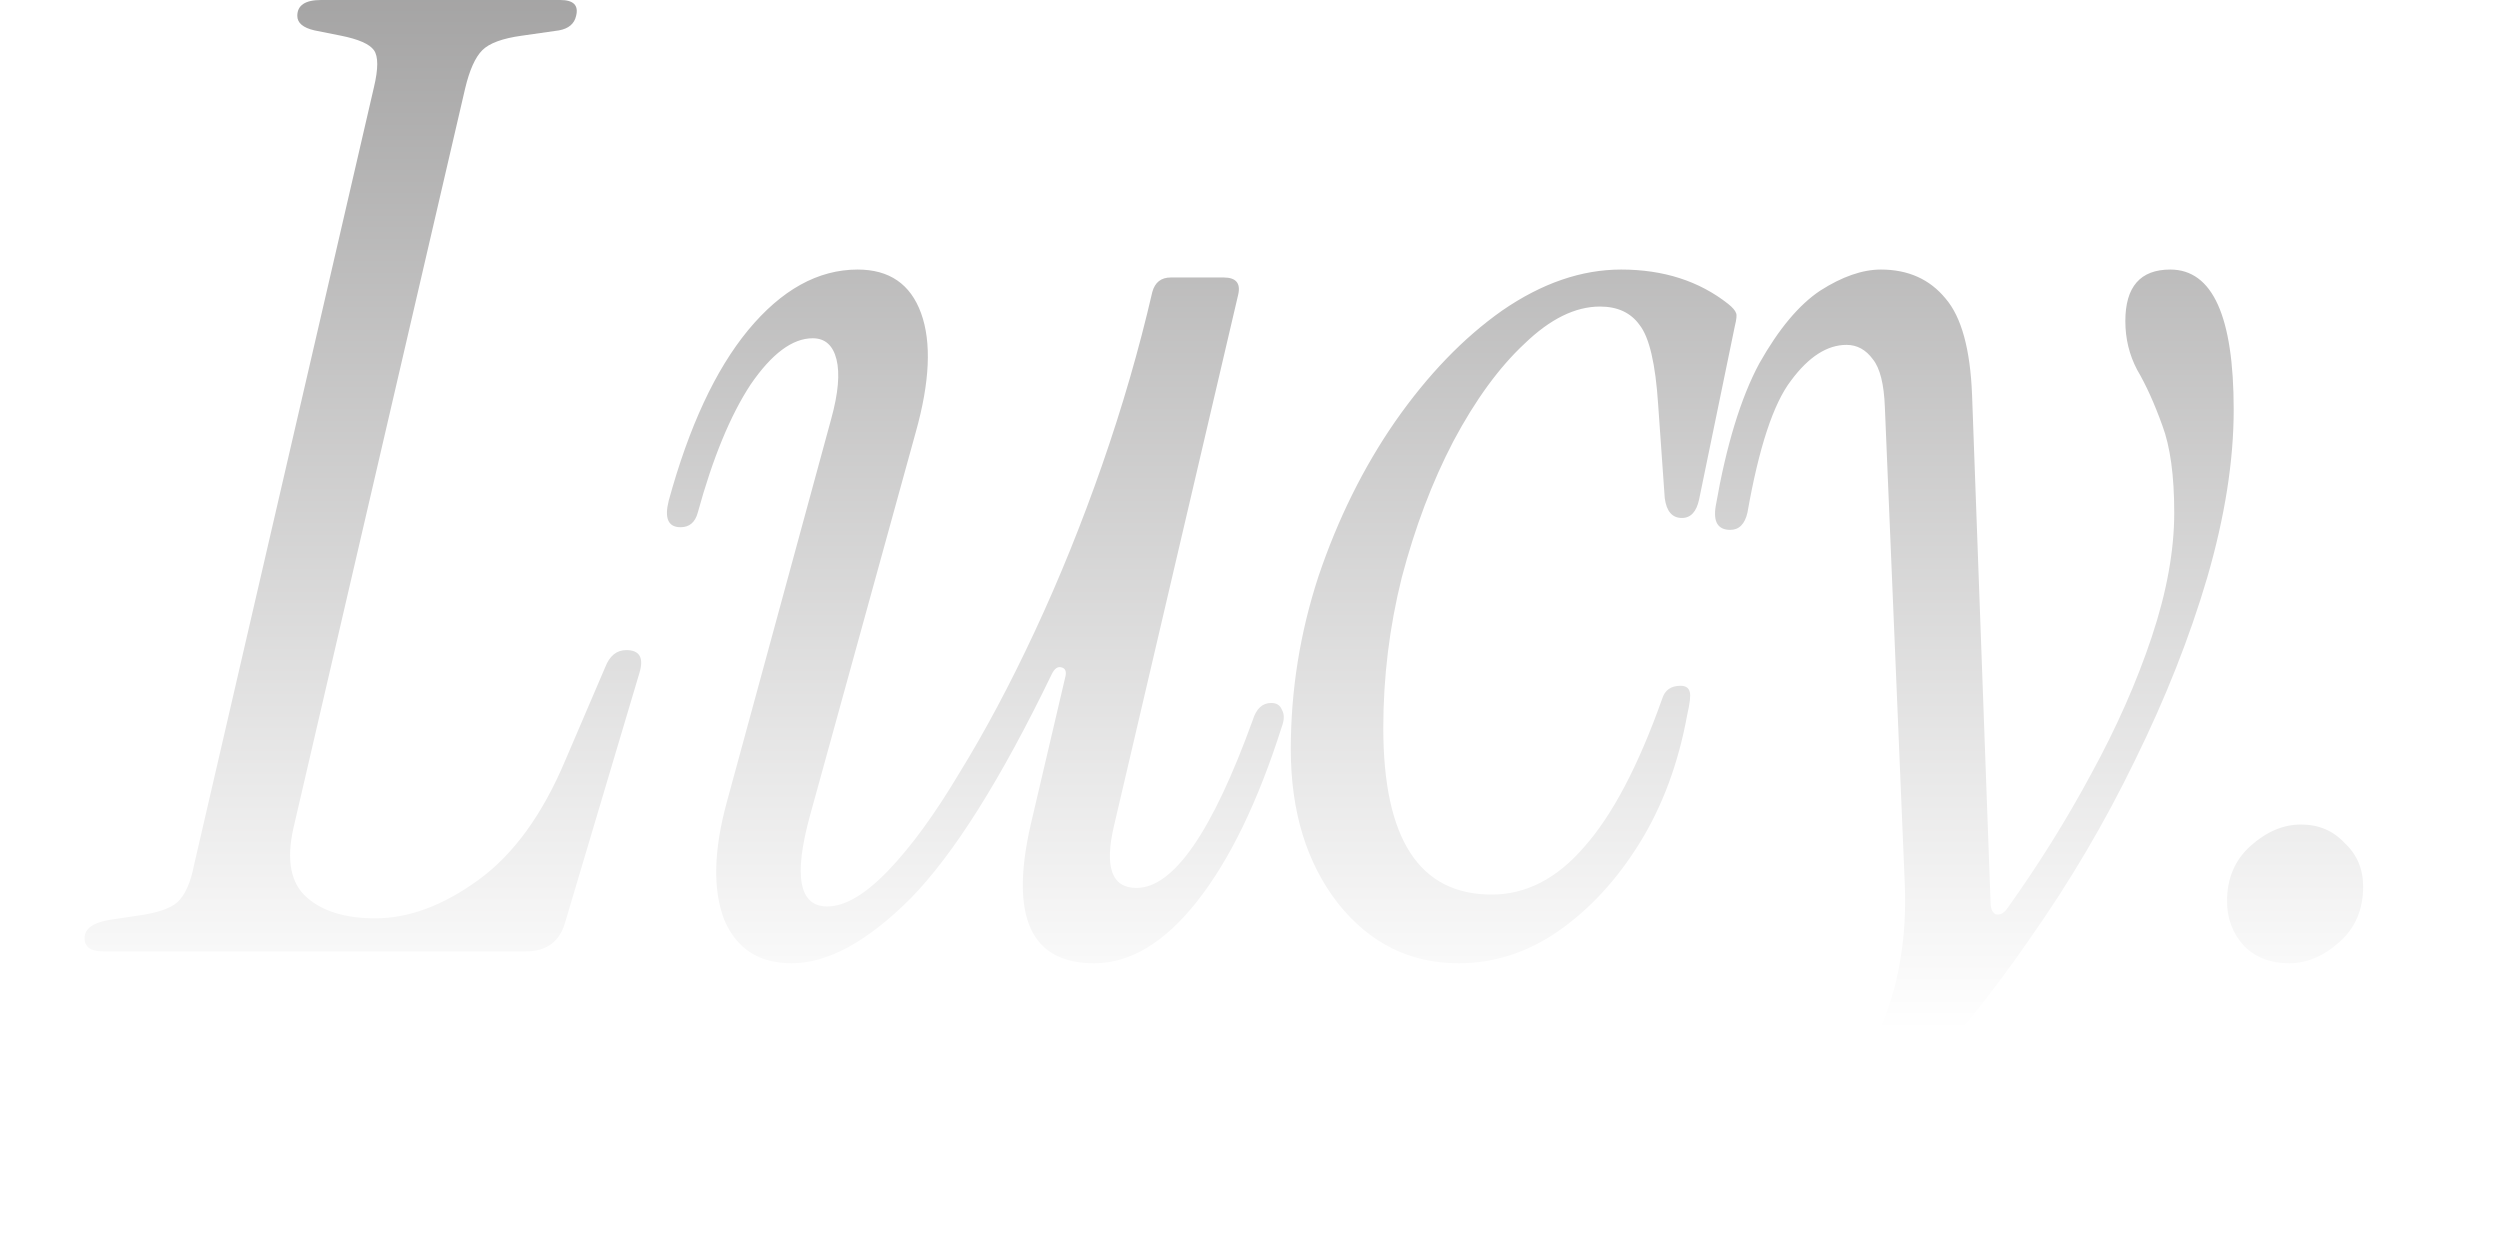
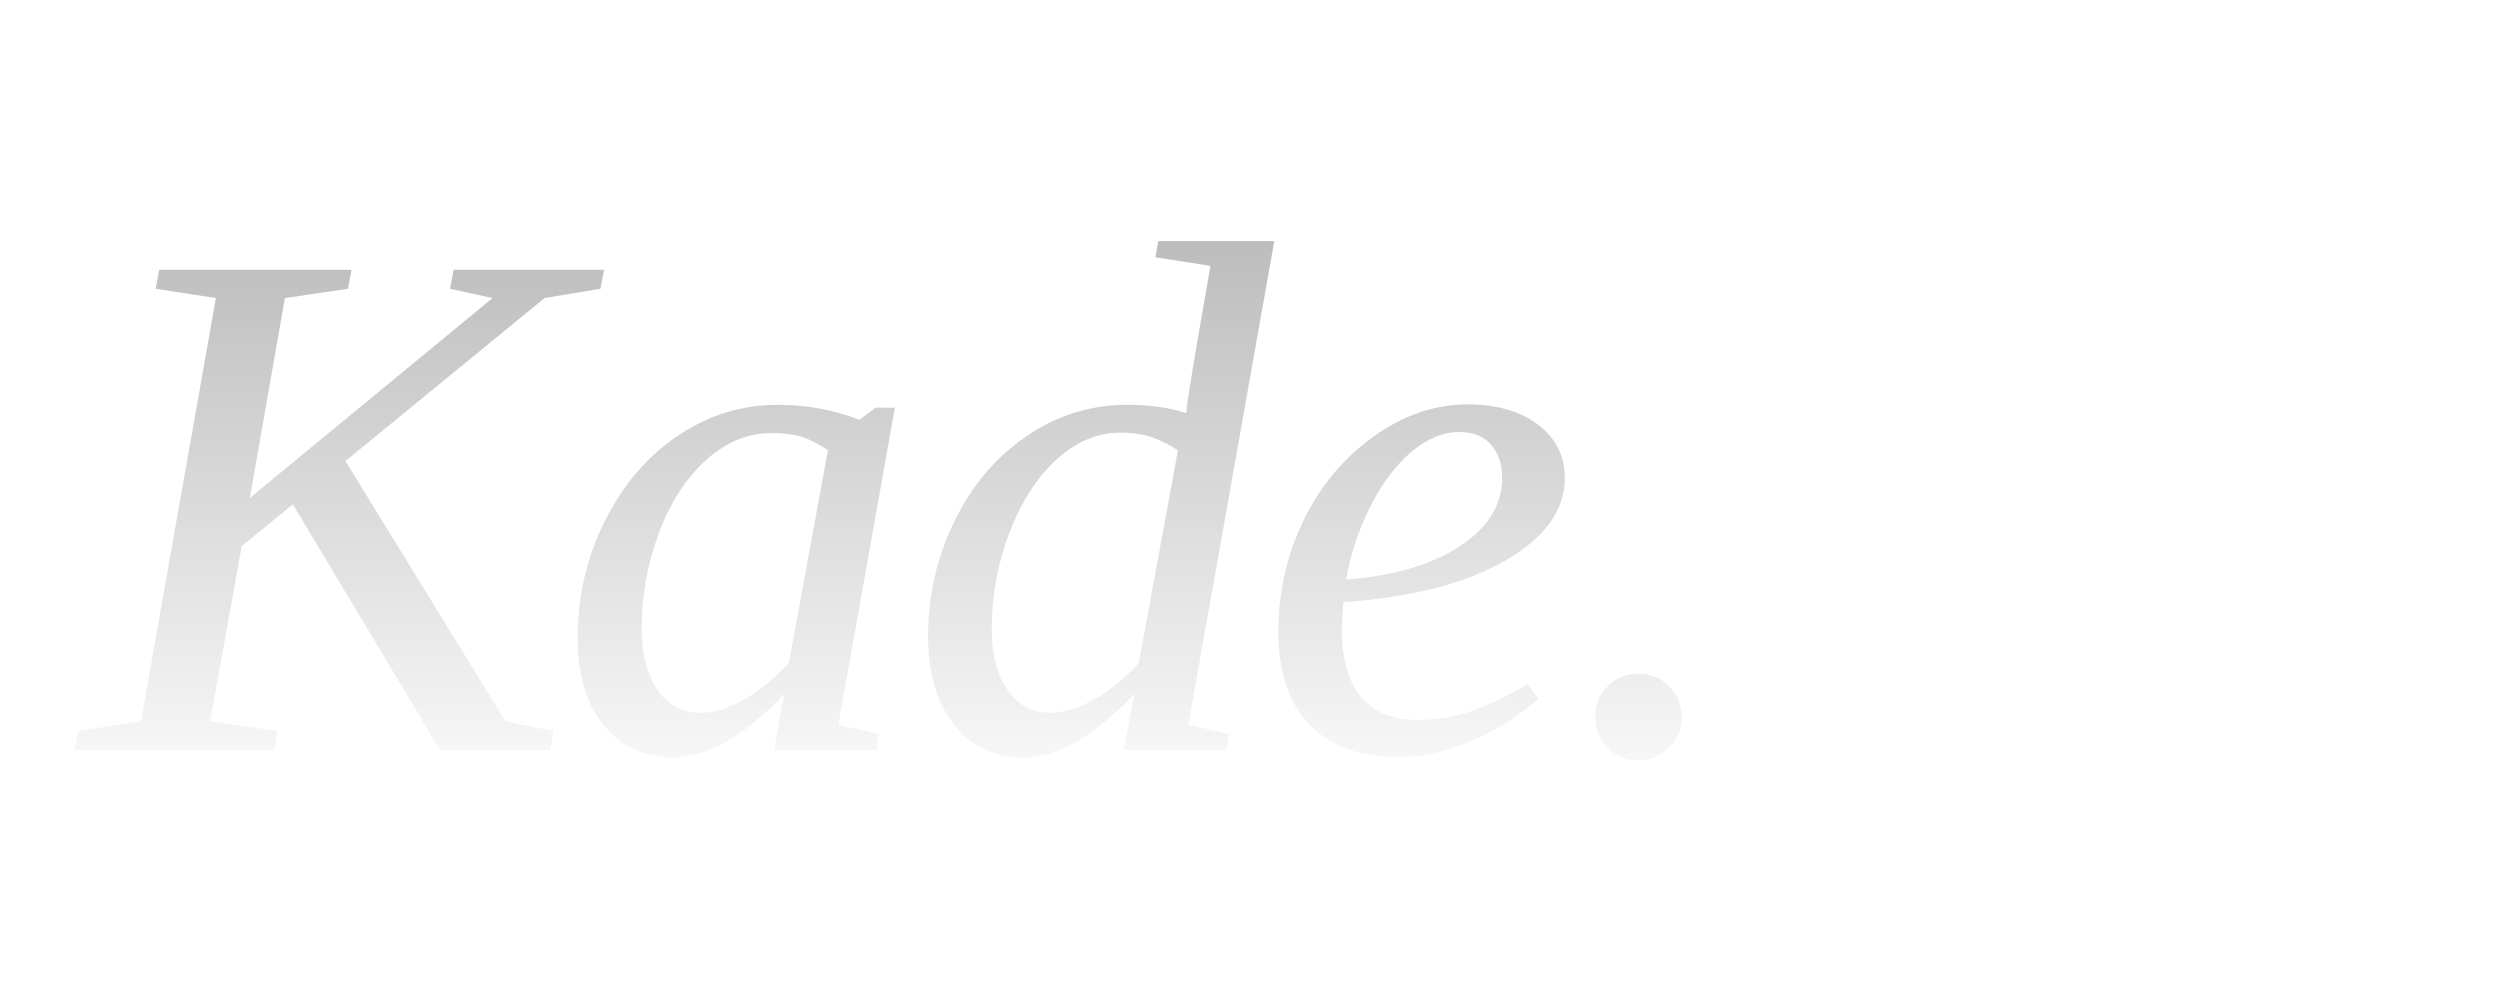
- <svg xmlns="http://www.w3.org/2000/svg" width="473" height="234" viewBox="0 0 473 234" fill="none">
-   <path d="M19.5 180C17.167 180 16 179.167 16 177.5C16 175.667 17.667 174.5 21 174L26 173.25C29.667 172.75 32.167 171.917 33.5 170.75C35 169.417 36.083 167 36.75 163.5L70.75 16.5C71.583 13 71.583 10.667 70.75 9.5C69.917 8.333 67.833 7.417 64.5 6.75L59.5 5.75C57.333 5.25 56.25 4.333 56.25 3C56.25 1 57.75 -7.15256e-06 60.75 -7.15256e-06H106C108.5 -7.15256e-06 109.5 1 109 3C108.667 4.5 107.583 5.417 105.75 5.75L98.75 6.75C95.083 7.25 92.583 8.167 91.25 9.5C89.917 10.833 88.833 13.25 88 16.75L55.5 156.75C54.167 162.75 55 167.083 58 169.75C61 172.417 65.333 173.75 71 173.75C77.333 173.75 83.833 171.333 90.5 166.5C97.167 161.667 102.667 154.083 107 143.75L114.5 126.25C115.333 124.083 116.667 123 118.5 123C121 123 121.833 124.417 121 127.25L107 174.25C106 178.083 103.5 180 99.5 180H19.5ZM149.766 182.25C143.599 182.25 139.349 179.5 137.016 174C134.849 168.333 135.016 160.917 137.516 151.75L157.266 79.25C158.599 74.417 158.932 70.667 158.266 68C157.599 65.333 156.099 64 153.766 64C149.932 64 146.016 66.917 142.016 72.75C138.182 78.583 134.849 86.667 132.016 97C131.516 98.833 130.432 99.75 128.766 99.75C126.432 99.75 125.682 98.083 126.516 94.75C130.349 80.75 135.349 70 141.516 62.5C147.849 54.833 154.766 51 162.266 51C168.266 51 172.266 53.75 174.266 59.25C176.266 64.75 175.932 72.25 173.266 81.75L153.266 154.25C150.099 165.75 151.182 171.5 156.516 171.5C159.849 171.5 163.682 169.25 168.016 164.75C172.349 160.25 176.849 154.083 181.516 146.25C186.349 138.417 191.099 129.5 195.766 119.5C200.432 109.5 204.682 99 208.516 88C212.349 77 215.516 66.083 218.016 55.25C218.516 53.417 219.682 52.5 221.516 52.5H231.516C233.849 52.5 234.766 53.583 234.266 55.75L210.766 156.25C208.932 164.083 210.349 168 215.016 168C222.016 168 229.349 157.417 237.016 136.25C237.682 134.083 238.849 133 240.516 133C241.516 133 242.182 133.417 242.516 134.25C243.016 135.083 243.016 136.167 242.516 137.5C238.016 151.667 232.682 162.667 226.516 170.5C220.349 178.333 213.849 182.25 207.016 182.25C195.016 182.25 191.016 173.5 195.016 156L201.516 128.25C201.849 127.083 201.599 126.417 200.766 126.25C200.099 126.083 199.516 126.5 199.016 127.5C189.349 147.5 180.432 161.667 172.266 170C164.099 178.167 156.599 182.25 149.766 182.25ZM275.969 182.25C266.802 182.25 259.219 178.5 253.219 171C247.219 163.333 244.219 153.583 244.219 141.75C244.219 130.583 245.969 119.667 249.469 109C253.135 98.167 257.969 88.417 263.969 79.75C270.135 70.917 276.885 63.917 284.219 58.75C291.719 53.583 299.219 51 306.719 51C314.719 51 321.469 53.167 326.969 57.5C327.802 58.167 328.302 58.75 328.469 59.25C328.635 59.583 328.552 60.417 328.219 61.75L321.469 94.5C320.969 96.833 319.885 98 318.219 98C316.385 98 315.302 96.75 314.969 94.25L313.719 76.5C313.219 68.833 312.052 63.833 310.219 61.5C308.552 59.167 306.052 58 302.719 58C298.052 58 293.302 60.333 288.469 65C283.635 69.5 279.135 75.667 274.969 83.5C270.969 91.167 267.719 99.75 265.219 109.25C262.885 118.583 261.719 128.083 261.719 137.75C261.719 158.75 268.552 169.25 282.219 169.25C288.719 169.25 294.552 166.25 299.719 160.25C305.052 154.25 309.969 144.917 314.469 132.25C314.969 130.583 316.135 129.75 317.969 129.75C318.969 129.75 319.552 130.167 319.719 131C319.885 131.667 319.719 133.083 319.219 135.25C317.552 144.417 314.552 152.5 310.219 159.5C305.885 166.5 300.719 172.083 294.719 176.25C288.885 180.25 282.635 182.25 275.969 182.25ZM313.865 233.75C307.532 233.75 302.615 232.083 299.115 228.75C295.615 225.583 293.865 221.667 293.865 217C293.865 213.5 294.782 210.833 296.615 209C298.449 207.333 300.449 206.5 302.615 206.5C305.782 206.5 308.032 207.333 309.365 209C310.699 210.667 311.699 212.583 312.365 214.75C313.032 217.083 314.115 219.083 315.615 220.75C316.949 222.417 319.199 223.25 322.365 223.25C328.532 223.25 334.615 220.75 340.615 215.75C346.615 210.917 351.532 204.167 355.365 195.5C359.199 187 360.865 177.417 360.365 166.75L356.615 77C356.449 72.667 355.699 69.667 354.365 68C353.032 66.167 351.365 65.25 349.365 65.25C345.699 65.25 342.199 67.5 338.865 72C335.532 76.333 332.782 84.667 330.615 97C330.115 99.167 329.032 100.25 327.365 100.25C325.032 100.25 324.115 98.75 324.615 95.75C326.615 84.25 329.365 75.25 332.865 68.75C336.532 62.25 340.365 57.667 344.365 55C348.532 52.333 352.365 51 355.865 51C361.032 51 365.115 52.833 368.115 56.5C371.115 60 372.782 66.083 373.115 74.75L376.615 170.75C376.615 171.917 376.949 172.667 377.615 173C378.449 173.167 379.199 172.75 379.865 171.75C385.699 163.583 390.949 155.167 395.615 146.5C400.449 137.667 404.282 129 407.115 120.5C409.949 112 411.365 104.167 411.365 97C411.365 90 410.615 84.5 409.115 80.5C407.615 76.333 406.032 72.833 404.365 70C402.865 67.167 402.115 64.083 402.115 60.75C402.115 54.25 404.949 51 410.615 51C418.615 51 422.615 59.833 422.615 77.5C422.615 87.167 420.949 97.75 417.615 109.25C414.282 120.583 409.699 132.167 403.865 144C398.199 155.667 391.615 166.833 384.115 177.5C376.782 188.167 369.032 197.75 360.865 206.25C352.865 214.75 344.782 221.417 336.615 226.25C328.615 231.25 321.032 233.75 313.865 233.75ZM433.107 182.25C429.607 182.25 426.774 181.167 424.607 179C422.441 176.667 421.357 173.833 421.357 170.5C421.357 166.167 422.857 162.667 425.857 160C428.857 157.333 432.024 156 435.357 156C438.691 156 441.441 157.167 443.607 159.5C445.941 161.667 447.107 164.417 447.107 167.75C447.107 172.083 445.607 175.583 442.607 178.25C439.607 180.917 436.441 182.25 433.107 182.25Z" fill="url(#paint0_linear_1946_485)" />
+ <svg xmlns="http://www.w3.org/2000/svg" width="300" height="120" viewBox="0 0 300 120" fill="none">
  <defs>
-     <linearGradient id="paint0_linear_1946_485" x1="249" y1="-68" x2="249" y2="257" gradientUnits="userSpaceOnUse">
+     <linearGradient id="kadeGrad" x1="150" y1="-30" x2="150" y2="130" gradientUnits="userSpaceOnUse">
      <stop stop-color="#868585" />
      <stop offset="0.809" stop-color="white" />
    </linearGradient>
  </defs>
+   <text x="10" y="90" font-family="Georgia, 'Times New Roman', serif" font-size="88" font-style="italic" font-weight="400" fill="url(#kadeGrad)" letter-spacing="-2">Kade.</text>
</svg>
